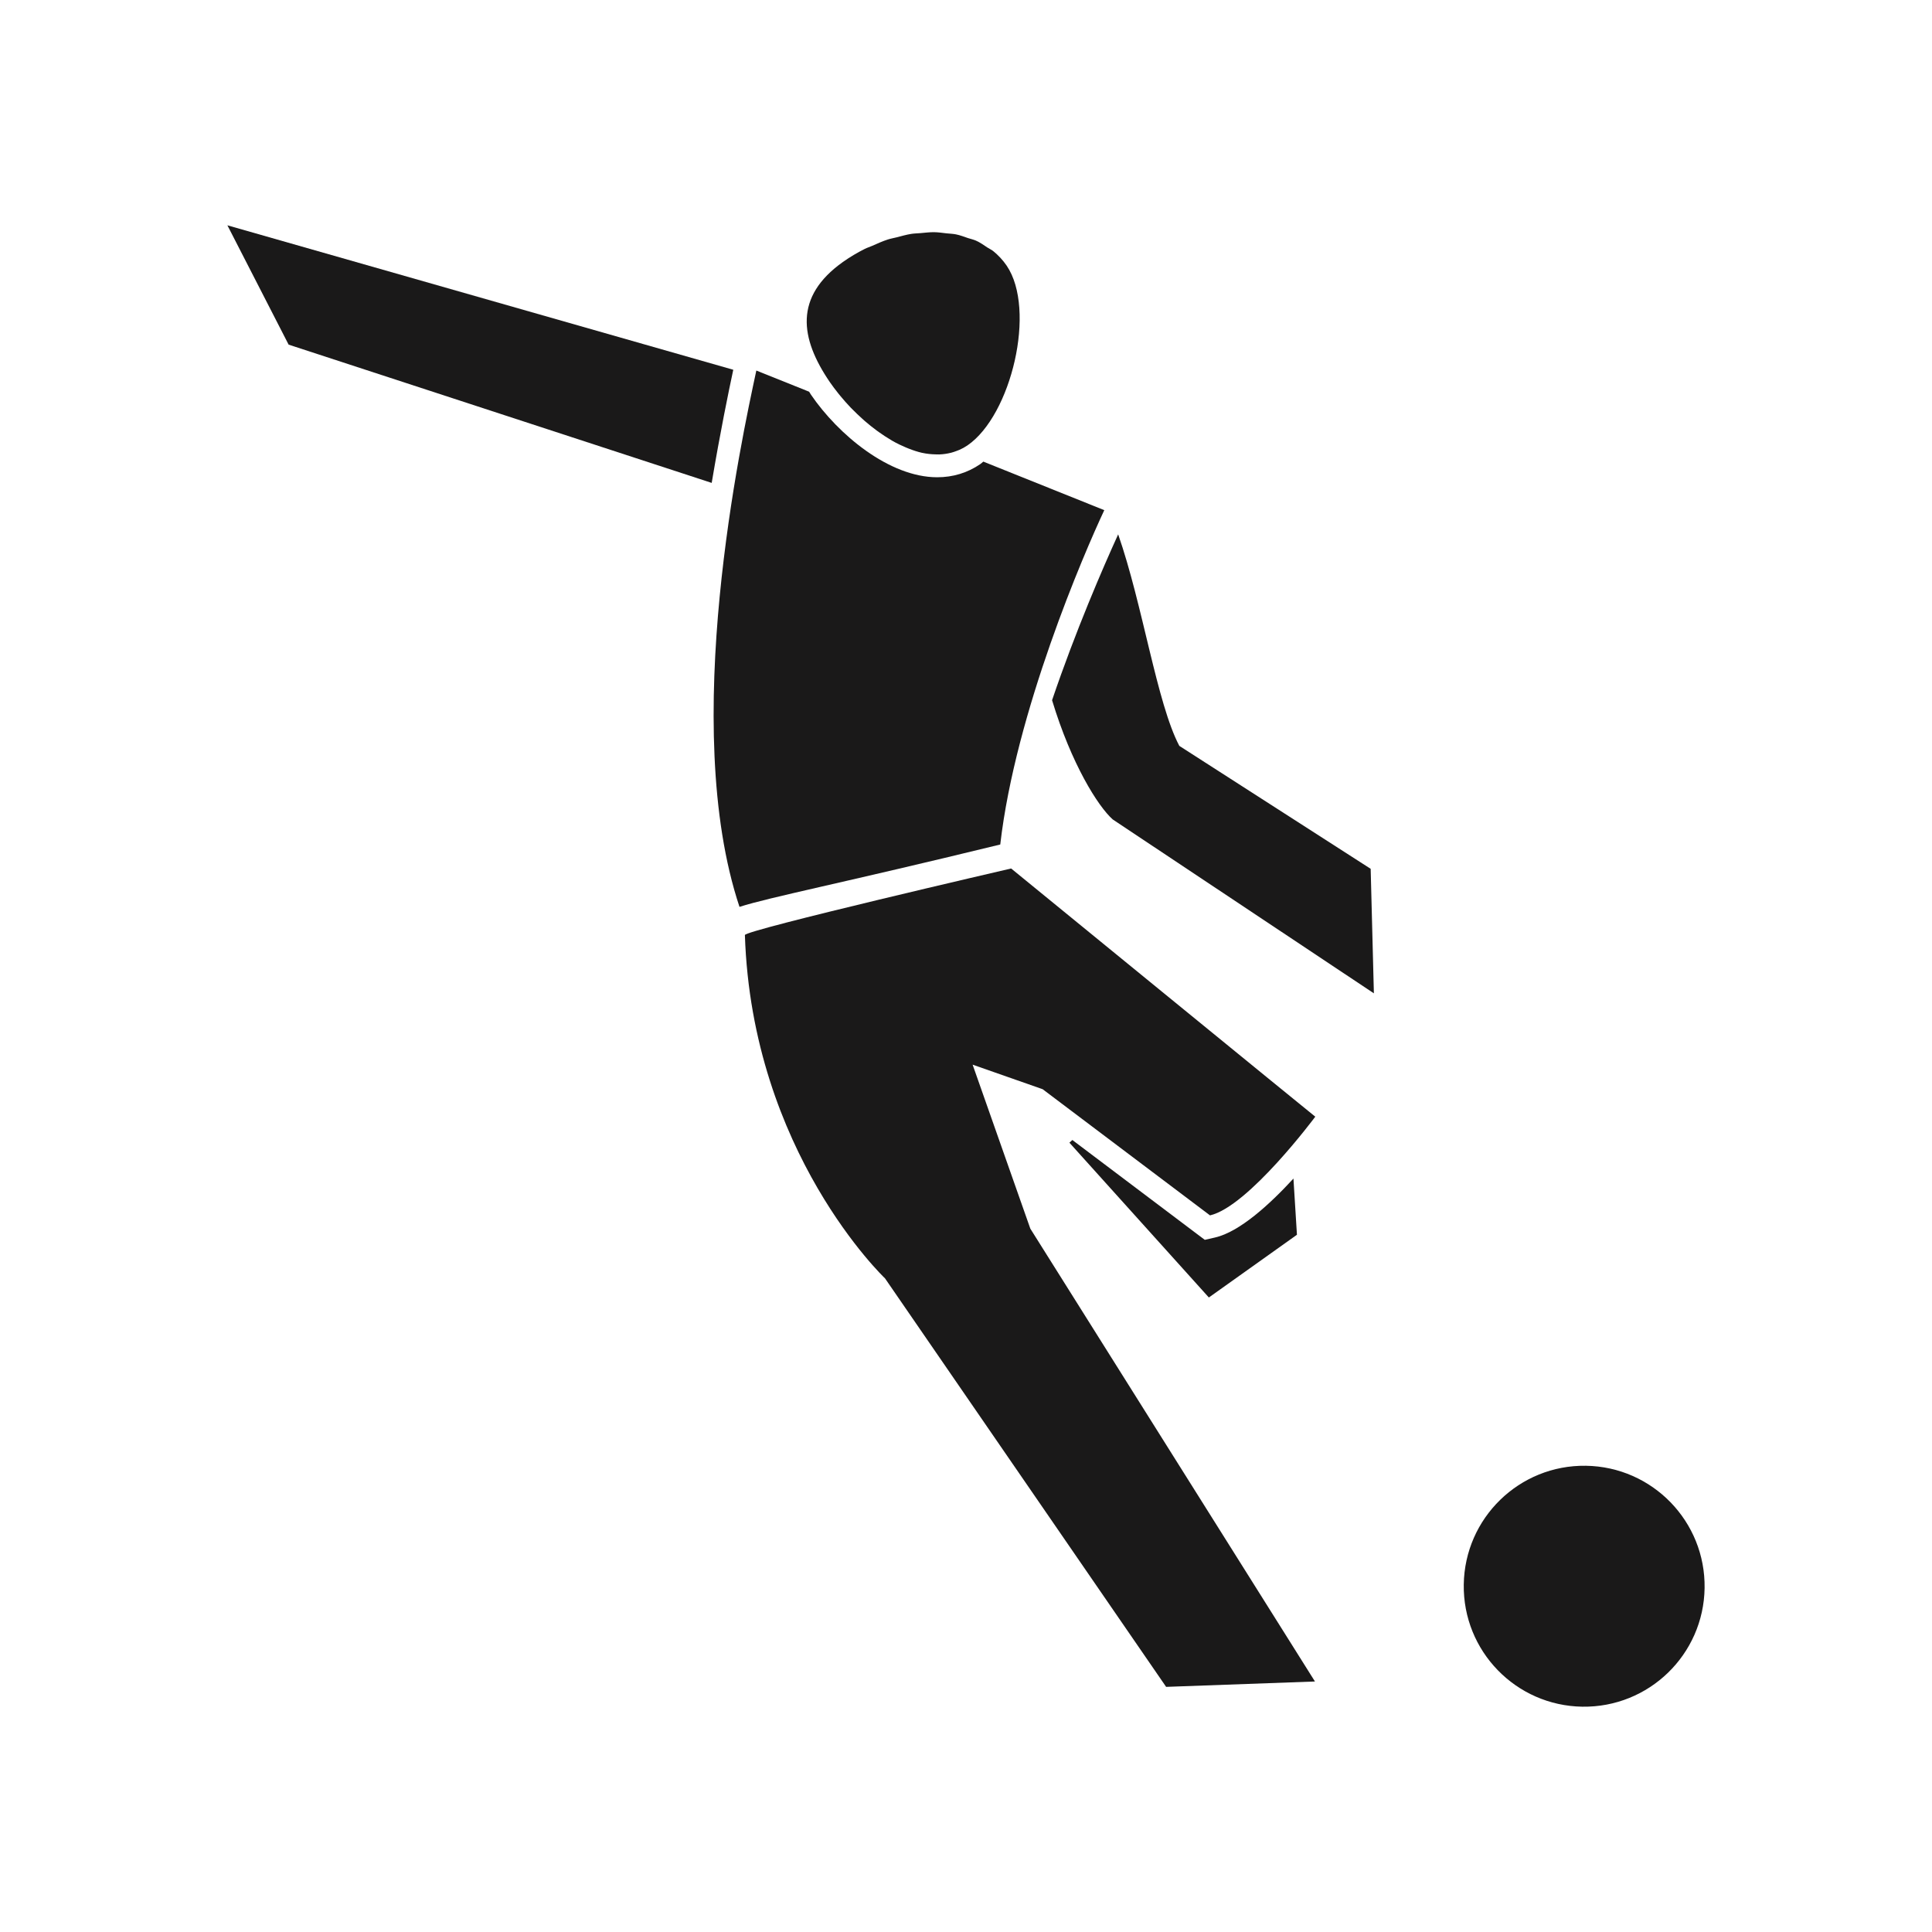
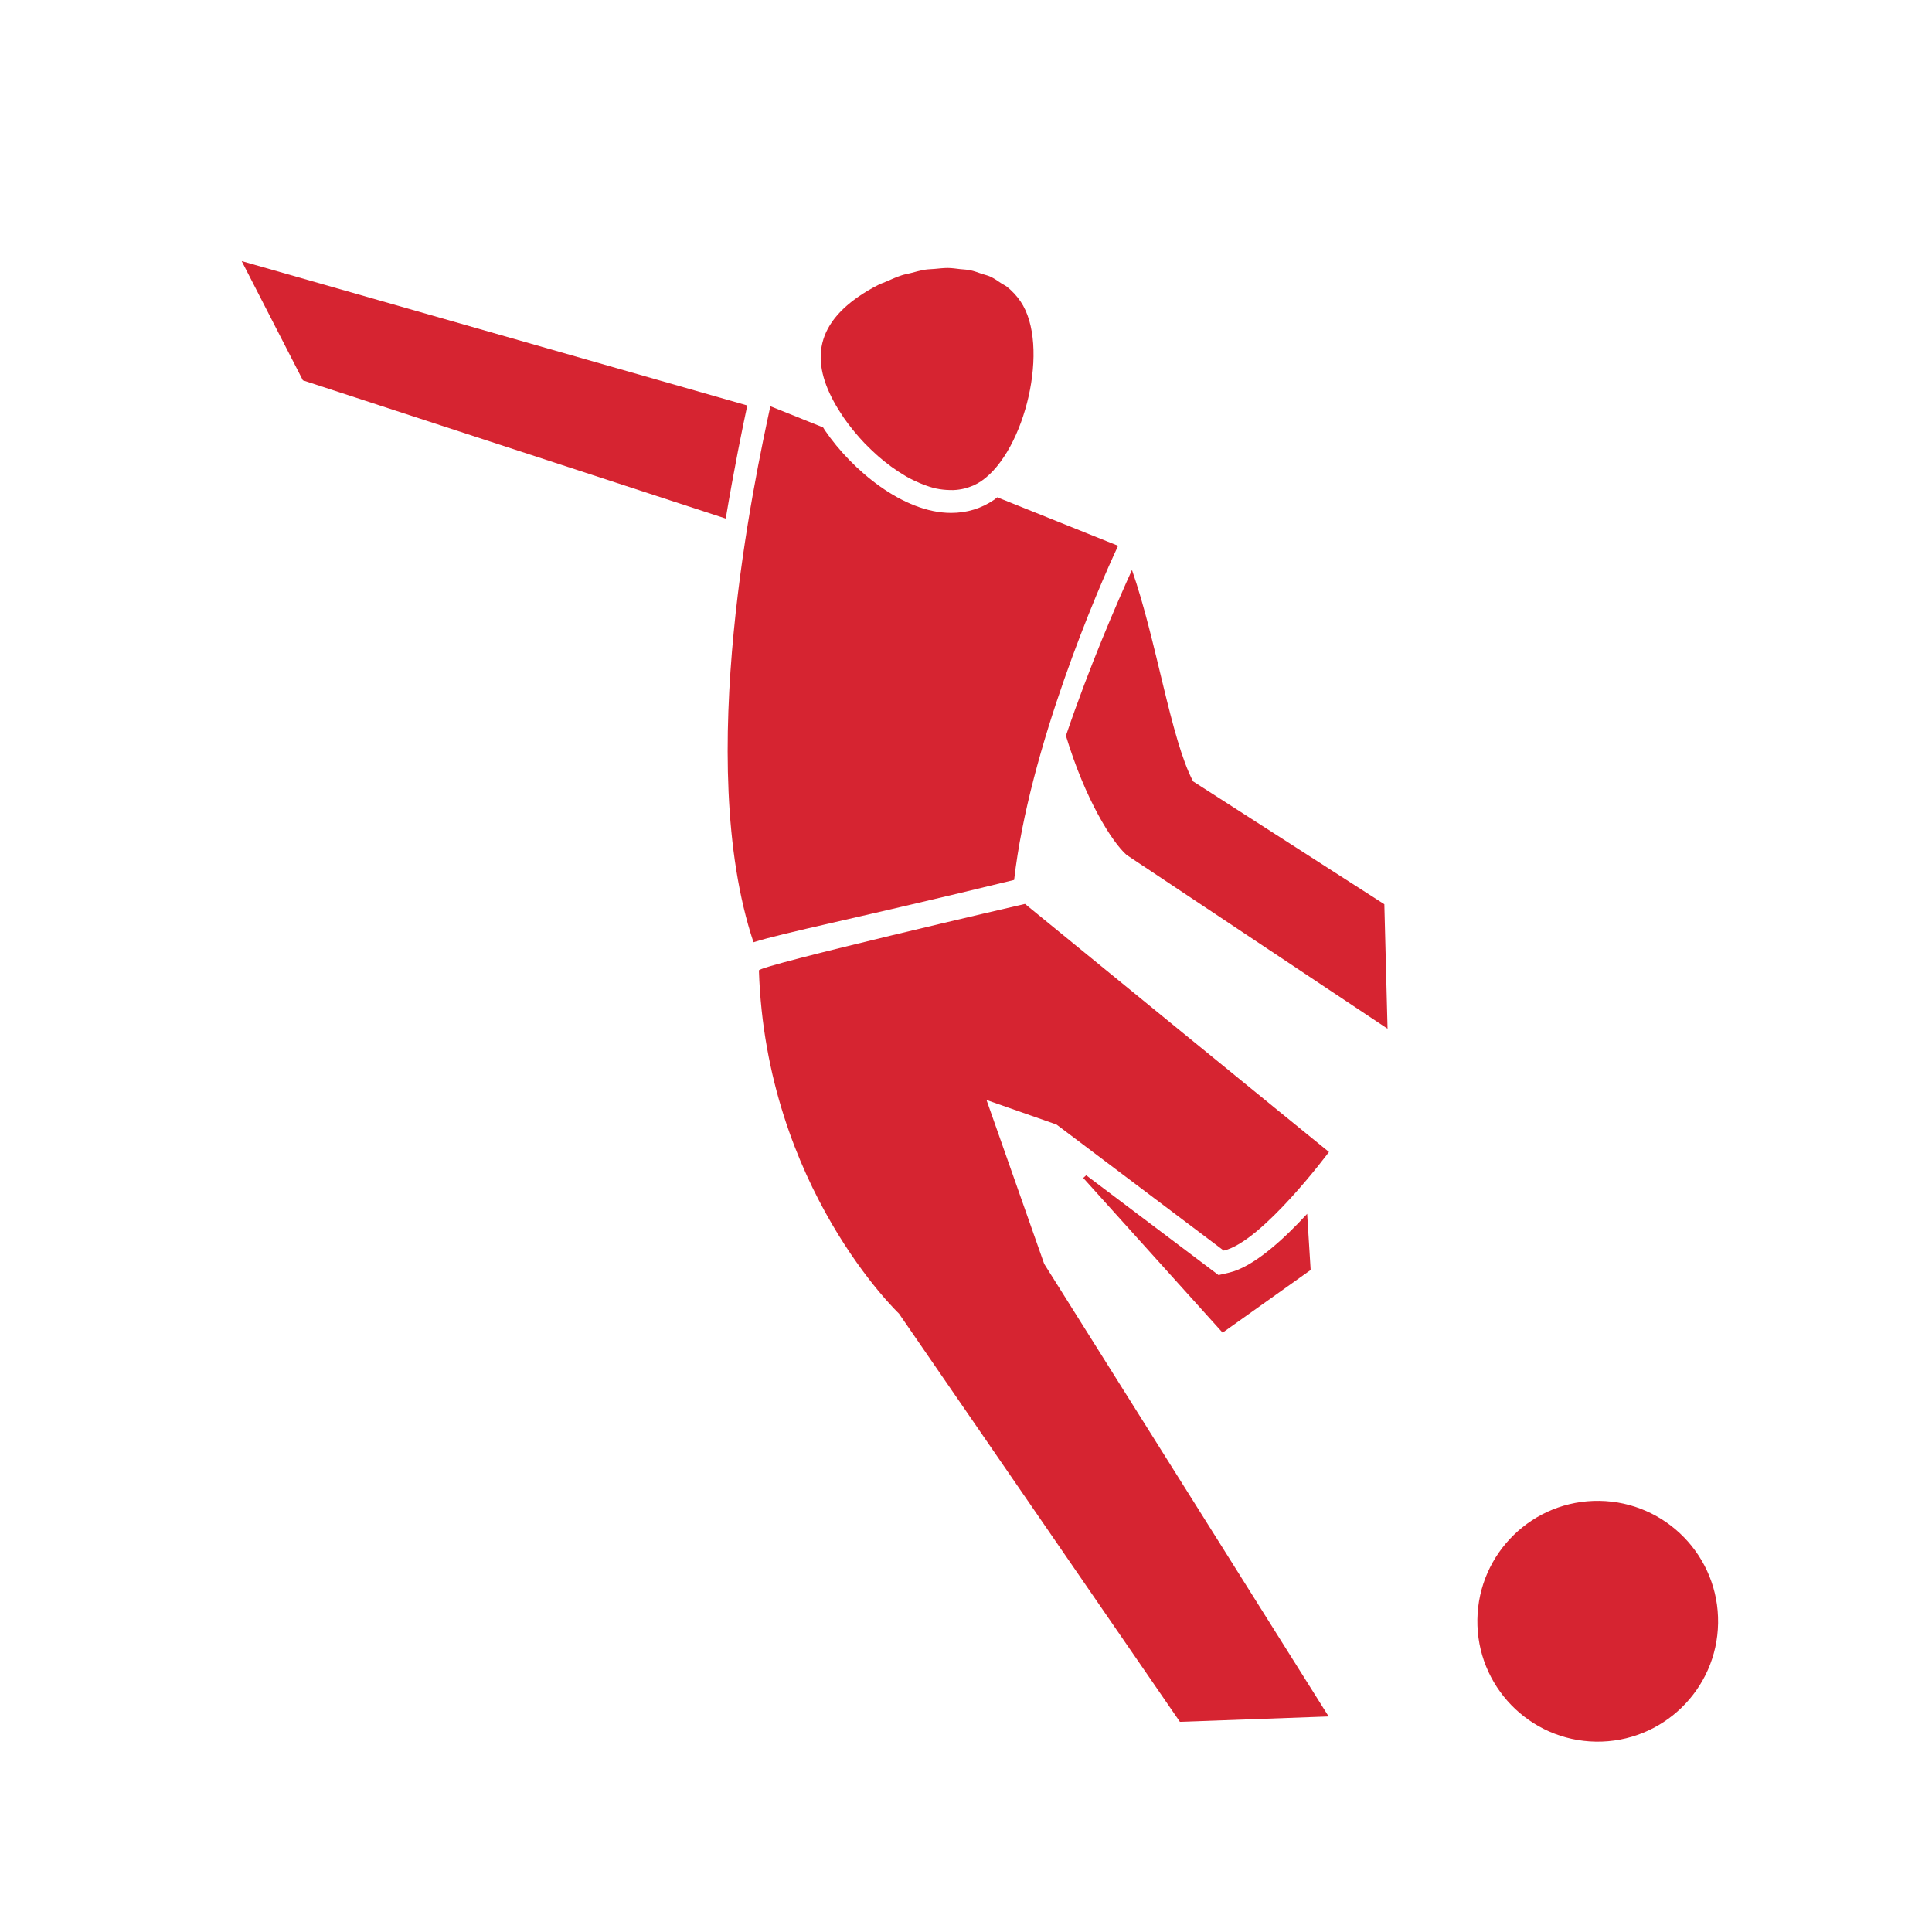
- <svg xmlns="http://www.w3.org/2000/svg" version="1.1" x="0" y="0" width="142" height="142" viewBox="0, 0, 142, 142">
-   <g id="Layer_1">
-     <path d="M125.286,116.722 C125.36,111.829 121.451,107.804 116.56,107.732 C111.674,107.661 107.657,111.567 107.585,116.459 C107.512,121.349 111.415,125.366 116.3,125.44 C121.192,125.512 125.214,121.608 125.286,116.722" fill="#1A1919" />
-     <path d="M71.486,78.251 L76.633,80.055 L88.935,89.329 C91.764,88.676 96.672,82.075 96.672,82.075 C96.428,81.894 74.317,63.833 74.317,63.833 C74.317,63.833 54.739,68.361 54.749,68.726 C55.267,84.69 65.048,93.959 65.048,93.959 L85.709,123.983 L96.648,123.588 L75.728,90.304 L71.486,78.251" fill="#1A1919" />
-     <path d="M95.067,86.623 C93.31,88.532 91.112,90.537 89.309,90.954 L88.551,91.127 L87.931,90.661 L78.817,83.789 L78.601,83.986 L88.85,95.364 L95.324,90.754 L95.067,86.623" fill="#1A1919" />
-     <path d="M21.213,25.33 L52.309,35.493 C52.934,31.777 53.548,28.79 53.895,27.177 L16.713,16.56 L21.213,25.33" fill="#1A1919" />
-     <path d="M100.743,63.857 L86.679,54.821 C85.031,51.699 83.993,44.453 82.184,39.275 C81.066,41.729 79.061,46.351 77.326,51.465 C78.746,56.159 80.705,59.268 81.784,60.228 L100.979,73.009 L100.743,63.857" fill="#1A1919" />
-     <path d="M72.994,18.45 C72.872,18.352 72.721,18.291 72.59,18.203 C72.314,18.017 72.043,17.825 71.734,17.687 C71.549,17.605 71.34,17.563 71.145,17.498 C70.856,17.4 70.574,17.288 70.263,17.226 C70.035,17.18 69.791,17.175 69.554,17.149 C69.251,17.115 68.956,17.068 68.644,17.065 C68.323,17.063 67.994,17.104 67.666,17.133 C67.433,17.154 67.205,17.154 66.969,17.192 C66.617,17.247 66.266,17.35 65.913,17.441 C65.693,17.498 65.475,17.532 65.257,17.602 C64.869,17.727 64.485,17.901 64.101,18.071 C63.924,18.149 63.74,18.204 63.564,18.292 C63.011,18.569 62.467,18.891 61.946,19.26 C58.365,21.809 58.784,24.848 60.987,28.077 C61.181,28.36 61.399,28.647 61.627,28.932 C61.679,28.994 61.728,29.057 61.78,29.119 C62.013,29.4 62.259,29.679 62.519,29.952 C62.553,29.988 62.589,30.021 62.623,30.056 C62.866,30.305 63.12,30.546 63.382,30.782 C63.437,30.831 63.491,30.881 63.546,30.93 C63.834,31.181 64.13,31.418 64.436,31.643 C64.495,31.687 64.554,31.728 64.614,31.77 C64.898,31.974 65.19,32.164 65.484,32.336 C65.523,32.359 65.562,32.385 65.602,32.408 C65.922,32.59 66.246,32.747 66.572,32.883 C66.642,32.915 66.713,32.942 66.785,32.97 C67.117,33.1 67.451,33.212 67.783,33.286 C67.786,33.286 67.792,33.286 67.797,33.287 C68.121,33.357 68.44,33.388 68.759,33.396 C68.851,33.399 68.943,33.404 69.036,33.401 C69.121,33.398 69.205,33.391 69.29,33.383 C69.42,33.37 69.549,33.351 69.677,33.326 C69.759,33.31 69.84,33.293 69.921,33.272 C70.055,33.238 70.189,33.189 70.32,33.139 C70.39,33.111 70.459,33.09 70.527,33.059 C70.726,32.97 70.917,32.866 71.107,32.737 C74.335,30.525 76.187,22.747 73.986,19.521 C73.707,19.112 73.373,18.756 72.994,18.45" fill="#1A1919" />
-     <path d="M72.274,33.928 C72.196,33.989 72.125,34.06 72.045,34.114 C71.109,34.753 70.045,35.078 68.883,35.078 C65.354,35.078 61.605,31.936 59.61,29.016 C59.557,28.94 59.518,28.867 59.469,28.79 L55.59,27.234 C54.498,32.325 49.908,53.32 54.352,66.654 C56.6,65.934 61.852,64.917 73.518,62.07 C74.63,52.349 79.685,40.641 81.164,37.496 L72.274,33.928" fill="#1A1919" />
+ <svg xmlns="http://www.w3.org/2000/svg" width="100%" height="100%" viewBox="0 0 592 592" version="1.1" xml:space="preserve" style="fill-rule:evenodd;clip-rule:evenodd;stroke-linejoin:round;stroke-miterlimit:1.414;">
+   <g transform="matrix(4.16667,0,0,4.16667,0,0)">
+     <path d="M126.348,119.363C126.422,114.47 122.513,110.445 117.622,110.373C112.736,110.302 108.719,114.208 108.647,119.1C108.574,123.99 112.477,128.007 117.362,128.081C122.254,128.153 126.276,124.249 126.348,119.363Z" style="fill:rgb(214,36,49);" />
+     <path d="M72.548,80.893L77.694,82.697L89.996,91.97C92.825,91.318 97.733,84.716 97.733,84.716C97.489,84.536 75.379,66.475 75.379,66.475C75.379,66.475 55.801,71.002 55.811,71.367C56.328,87.331 66.11,96.601 66.11,96.601L86.771,126.624L97.709,126.229L76.79,92.946L72.548,80.893Z" style="fill:rgb(214,36,49);fill-rule:nonzero;" />
+     <path d="M96.129,89.264C94.371,91.173 92.174,93.178 90.37,93.595L89.612,93.769L88.992,93.302L79.879,86.43L79.662,86.627L89.911,98.005L96.386,93.395L96.129,89.264Z" style="fill:rgb(214,36,49);" />
+     <path d="M22.274,27.971L53.371,38.134C53.996,34.418 54.609,31.432 54.956,29.819L17.774,19.202L22.274,27.971Z" style="fill:rgb(214,36,49);fill-rule:nonzero;" />
+     <path d="M101.805,66.499L87.74,57.462C86.093,54.341 85.055,47.095 83.245,41.916C82.128,44.37 80.123,48.992 78.388,54.106C79.808,58.8 81.767,61.909 82.846,62.87L102.041,75.651L101.805,66.499Z" style="fill:rgb(214,36,49);fill-rule:nonzero;" />
+     <path d="M74.056,21.091C73.934,20.994 73.782,20.932 73.651,20.844C73.375,20.659 73.105,20.466 72.796,20.328C72.61,20.247 72.401,20.205 72.207,20.139C71.917,20.041 71.636,19.929 71.325,19.868C71.097,19.822 70.853,19.817 70.615,19.791C70.313,19.757 70.018,19.709 69.705,19.706C69.385,19.705 69.056,19.746 68.727,19.775C68.494,19.796 68.267,19.796 68.03,19.833C67.679,19.889 67.327,19.991 66.974,20.082C66.754,20.139 66.536,20.173 66.318,20.244C65.931,20.369 65.547,20.543 65.163,20.712C64.985,20.79 64.801,20.846 64.626,20.934C64.072,21.21 63.528,21.533 63.008,21.902C59.427,24.451 59.845,27.49 62.049,30.719C62.243,31.002 62.461,31.288 62.689,31.573C62.741,31.635 62.79,31.699 62.842,31.76C63.074,32.042 63.32,32.32 63.581,32.594C63.615,32.629 63.65,32.662 63.685,32.698C63.927,32.947 64.181,33.188 64.443,33.424C64.499,33.473 64.552,33.523 64.607,33.572C64.896,33.823 65.192,34.06 65.498,34.285C65.557,34.329 65.615,34.37 65.675,34.412C65.96,34.615 66.252,34.806 66.546,34.978C66.585,35.001 66.624,35.027 66.663,35.05C66.984,35.232 67.308,35.388 67.633,35.525C67.703,35.556 67.775,35.583 67.847,35.611C68.179,35.742 68.512,35.854 68.844,35.927C68.848,35.927 68.854,35.927 68.859,35.929C69.183,35.998 69.502,36.03 69.821,36.038C69.912,36.041 70.005,36.046 70.098,36.042C70.182,36.039 70.267,36.033 70.352,36.025C70.481,36.012 70.61,35.992 70.739,35.968C70.82,35.952 70.901,35.935 70.983,35.914C71.116,35.88 71.25,35.831 71.382,35.781C71.452,35.753 71.52,35.732 71.588,35.701C71.787,35.611 71.979,35.507 72.168,35.378C75.397,33.166 77.249,25.388 75.048,22.163C74.769,21.754 74.435,21.397 74.056,21.091Z" style="fill:rgb(214,36,49);fill-rule:nonzero;" />
+     <path d="M73.336,36.57C73.258,36.63 73.187,36.702 73.106,36.755C72.171,37.395 71.106,37.719 69.944,37.719C66.416,37.719 62.666,34.578 60.672,31.658C60.618,31.581 60.579,31.508 60.53,31.432L56.652,29.875C55.56,34.967 50.97,55.962 55.413,69.295C57.661,68.576 62.913,67.559 74.579,64.712C75.691,54.99 80.746,43.283 82.226,40.138L73.336,36.57Z" style="fill:rgb(214,36,49);fill-rule:nonzero;" />
  </g>
</svg>
